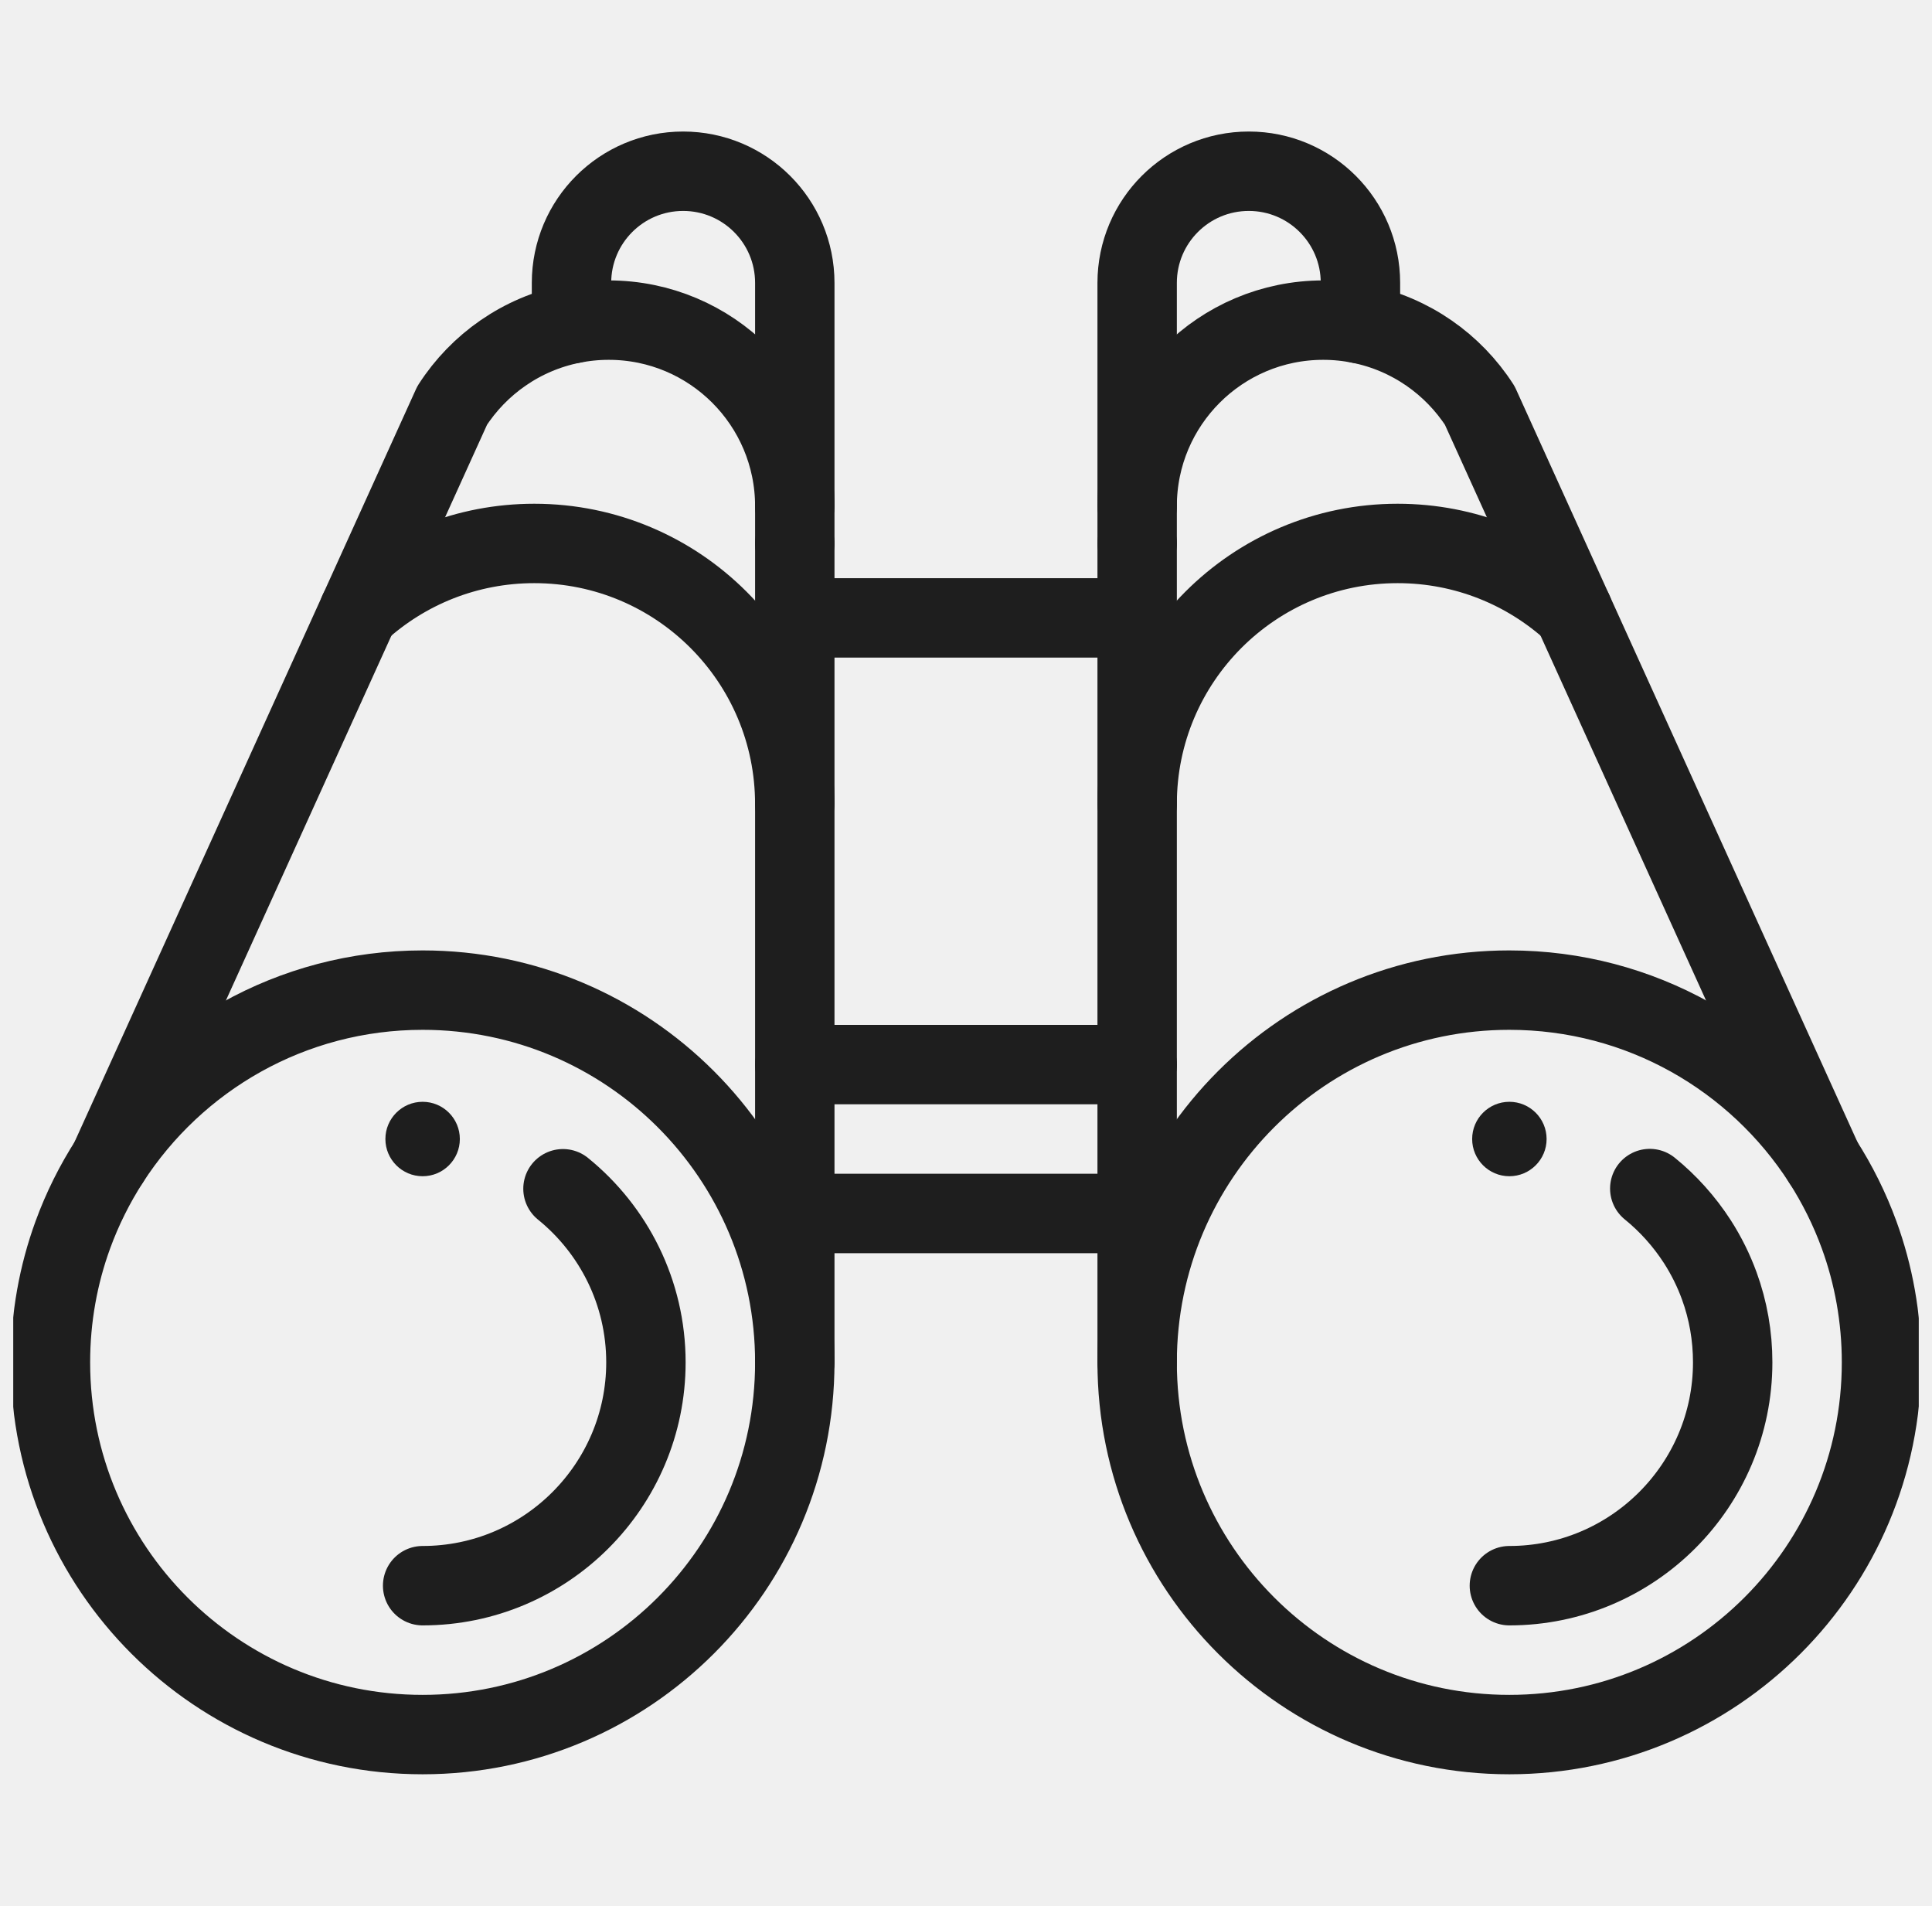
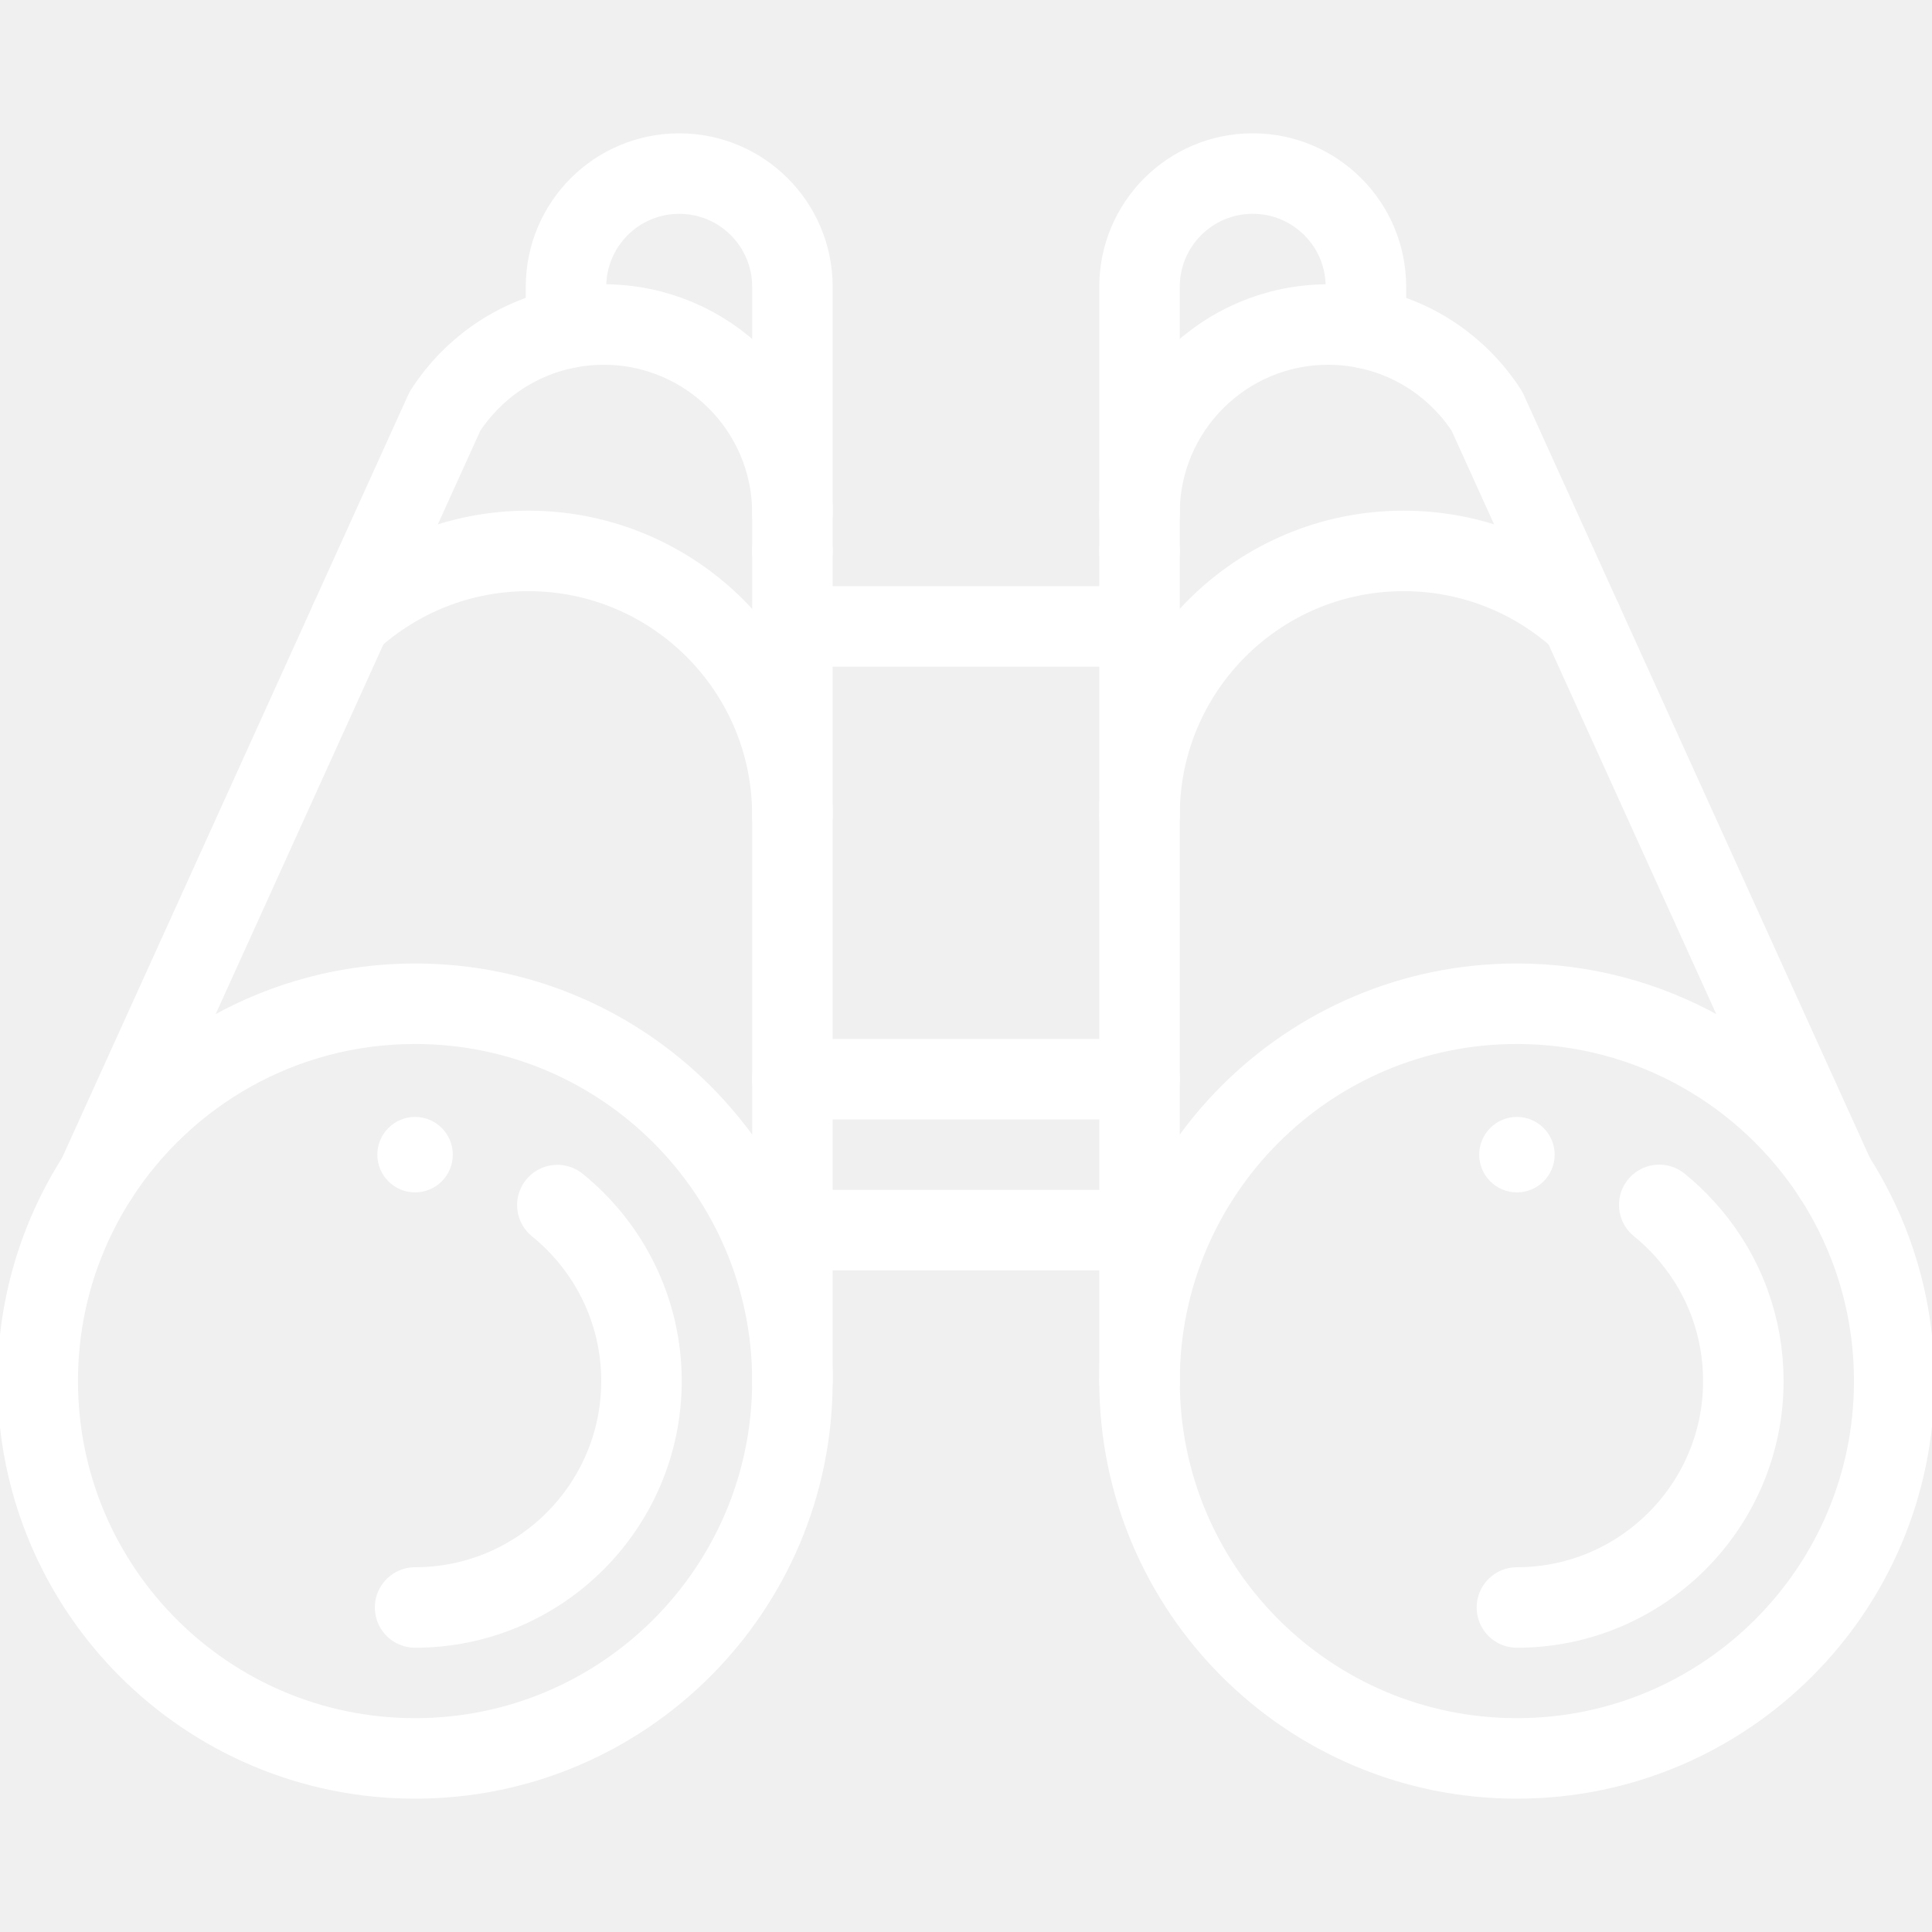
- <svg xmlns="http://www.w3.org/2000/svg" width="73" height="72" viewBox="0 0 73 72" fill="none">
-   <mask id="mask0_1_568" style="mask-type:luminance" maskUnits="userSpaceOnUse" x="0" y="0" width="73" height="72">
-     <path d="M0.5 3.8147e-05H72.5V72H0.5V3.8147e-05Z" fill="white" />
+ <svg xmlns="http://www.w3.org/2000/svg" width="72" height="72" viewBox="0 0 72 72" fill="none">
+   <mask id="mask0_7_8" style="mask-type:luminance" maskUnits="userSpaceOnUse" x="0" y="0" width="72" height="72">
+     <path d="M0 3.8147e-05H72V72H0V3.8147e-05Z" fill="white" />
  </mask>
-   <g mask="url(#mask0_1_568)">
-     <path d="M57.031 41.625C57.807 41.625 58.438 42.255 58.438 43.031C58.438 43.807 57.807 44.437 57.031 44.437C56.255 44.437 55.625 43.807 55.625 43.031C55.625 42.255 56.255 41.625 57.031 41.625Z" fill="#1E1E1E" />
-     <path d="M15.969 41.625C16.745 41.625 17.375 42.255 17.375 43.031C17.375 43.807 16.745 44.437 15.969 44.437C15.193 44.437 14.562 43.807 14.562 43.031C14.562 42.255 15.193 41.625 15.969 41.625Z" fill="#1E1E1E" />
-     <path d="M30.031 51.469C30.031 59.236 23.735 65.531 15.969 65.531C8.202 65.531 1.906 59.236 1.906 51.469C1.906 49.777 2.204 48.157 2.751 46.655C3.111 45.668 3.578 44.734 4.137 43.865C6.64 39.98 11.003 37.406 15.969 37.406C23.735 37.406 30.031 43.702 30.031 51.469Z" stroke="#1E1E1E" stroke-width="3" stroke-miterlimit="10" stroke-linecap="round" stroke-linejoin="round" />
-     <path d="M21.272 44.91C23.183 46.458 24.406 48.824 24.406 51.469C24.406 56.122 20.622 59.906 15.969 59.906" stroke="#1E1E1E" stroke-width="3" stroke-miterlimit="10" stroke-linecap="round" stroke-linejoin="round" />
-     <path d="M68.862 43.865C69.42 44.734 69.887 45.668 70.247 46.655C70.794 48.157 71.092 49.777 71.092 51.469C71.092 59.235 64.796 65.531 57.029 65.531C49.263 65.531 42.967 59.235 42.967 51.469C42.967 43.702 49.263 37.406 57.029 37.406C61.995 37.406 66.358 39.98 68.862 43.865Z" stroke="#1E1E1E" stroke-width="3" stroke-miterlimit="10" stroke-linecap="round" stroke-linejoin="round" />
-     <path d="M62.336 44.903C63.028 45.464 63.636 46.138 64.136 46.912C64.472 47.435 64.75 47.997 64.961 48.575C65.299 49.501 65.469 50.472 65.469 51.469C65.469 56.122 61.684 59.906 57.031 59.906" stroke="#1E1E1E" stroke-width="3" stroke-miterlimit="10" stroke-linecap="round" stroke-linejoin="round" />
-     <path d="M42.967 20.531V23.344V30.375V40.219V45.844V51.469" stroke="#1E1E1E" stroke-width="3" stroke-miterlimit="10" stroke-linecap="round" stroke-linejoin="round" />
-     <path d="M68.862 43.865L59.441 23.099L55.914 15.322C54.906 13.757 53.293 12.618 51.404 12.236C50.95 12.143 50.479 12.094 49.998 12.094C46.115 12.094 42.967 15.242 42.967 19.125" stroke="#1E1E1E" stroke-width="3" stroke-miterlimit="10" stroke-linecap="round" stroke-linejoin="round" />
-     <path d="M30.031 19.125C30.031 15.242 26.882 12.094 23 12.094C22.519 12.094 22.048 12.143 21.593 12.236C19.705 12.618 18.092 13.757 17.084 15.322L13.557 23.099L4.136 43.865" stroke="#1E1E1E" stroke-width="3" stroke-miterlimit="10" stroke-linecap="round" stroke-linejoin="round" />
-     <path d="M30.031 51.469V45.844V40.219V30.375V23.344V20.531" stroke="#1E1E1E" stroke-width="3" stroke-miterlimit="10" stroke-linecap="round" stroke-linejoin="round" />
-     <path d="M30.031 45.844H42.969" stroke="#1E1E1E" stroke-width="3" stroke-miterlimit="10" stroke-linecap="round" stroke-linejoin="round" />
-     <path d="M30.031 40.219H42.969" stroke="#1E1E1E" stroke-width="3" stroke-miterlimit="10" stroke-linecap="round" stroke-linejoin="round" />
-     <path d="M30.031 23.344H42.969" stroke="#1E1E1E" stroke-width="3" stroke-miterlimit="10" stroke-linecap="round" stroke-linejoin="round" />
-     <path d="M42.967 20.531V19.125V10.687C42.967 8.357 44.855 6.469 47.185 6.469C49.516 6.469 51.404 8.357 51.404 10.687V12.234" stroke="#1E1E1E" stroke-width="3" stroke-miterlimit="10" stroke-linecap="round" stroke-linejoin="round" />
-     <path d="M21.594 12.234V10.688C21.594 8.357 23.482 6.469 25.812 6.469C28.143 6.469 30.031 8.357 30.031 10.688V19.125V20.531" stroke="#1E1E1E" stroke-width="3" stroke-miterlimit="10" stroke-linecap="round" stroke-linejoin="round" />
-     <path d="M42.967 30.375C42.967 24.938 47.374 20.531 52.81 20.531C55.364 20.531 57.692 21.504 59.441 23.099" stroke="#1E1E1E" stroke-width="3" stroke-miterlimit="10" stroke-linecap="round" stroke-linejoin="round" />
-     <path d="M13.556 23.099C15.306 21.504 17.633 20.531 20.187 20.531C25.623 20.531 30.03 24.938 30.03 30.375" stroke="#1E1E1E" stroke-width="3" stroke-miterlimit="10" stroke-linecap="round" stroke-linejoin="round" />
+   <g mask="url(#mask0_7_8)">
+     <path d="M56.531 41.625C57.307 41.625 57.938 42.255 57.938 43.031C57.938 43.807 57.307 44.437 56.531 44.437C55.755 44.437 55.125 43.807 55.125 43.031C55.125 42.255 55.755 41.625 56.531 41.625Z" fill="white" />
+     <path d="M15.469 41.625C16.245 41.625 16.875 42.255 16.875 43.031C16.875 43.807 16.245 44.437 15.469 44.437C14.693 44.437 14.062 43.807 14.062 43.031C14.062 42.255 14.693 41.625 15.469 41.625Z" fill="white" />
+     <path d="M29.531 51.469C29.531 59.236 23.235 65.531 15.469 65.531C7.702 65.531 1.406 59.236 1.406 51.469C1.406 49.777 1.704 48.157 2.251 46.655C2.611 45.668 3.078 44.734 3.636 43.865C6.139 39.98 10.503 37.406 15.469 37.406C23.235 37.406 29.531 43.702 29.531 51.469Z" stroke="white" stroke-width="3" stroke-miterlimit="10" stroke-linecap="round" stroke-linejoin="round" />
+     <path d="M20.771 44.91C22.683 46.458 23.906 48.823 23.906 51.468C23.906 56.122 20.122 59.906 15.469 59.906" stroke="white" stroke-width="3" stroke-miterlimit="10" stroke-linecap="round" stroke-linejoin="round" />
+     <path d="M68.362 43.865C68.92 44.734 69.387 45.668 69.747 46.655C70.294 48.157 70.592 49.777 70.592 51.468C70.592 59.235 64.296 65.531 56.529 65.531C48.763 65.531 42.467 59.235 42.467 51.468C42.467 43.702 48.763 37.406 56.529 37.406C61.495 37.406 65.858 39.98 68.362 43.865Z" stroke="white" stroke-width="3" stroke-miterlimit="10" stroke-linecap="round" stroke-linejoin="round" />
+     <path d="M61.835 44.903C62.527 45.464 63.136 46.137 63.635 46.912C63.971 47.435 64.25 47.996 64.461 48.574C64.798 49.501 64.969 50.471 64.969 51.468C64.969 56.122 61.184 59.906 56.531 59.906" stroke="white" stroke-width="3" stroke-miterlimit="10" stroke-linecap="round" stroke-linejoin="round" />
+     <path d="M42.467 20.531V23.343V30.375V40.218V45.843V51.468" stroke="white" stroke-width="3" stroke-miterlimit="10" stroke-linecap="round" stroke-linejoin="round" />
+     <path d="M68.362 43.865L58.941 23.099L55.414 15.322C54.406 13.757 52.793 12.618 50.904 12.236C50.45 12.143 49.979 12.094 49.498 12.094C45.615 12.094 42.467 15.242 42.467 19.125" stroke="white" stroke-width="3" stroke-miterlimit="10" stroke-linecap="round" stroke-linejoin="round" />
+     <path d="M29.531 19.125C29.531 15.242 26.382 12.094 22.5 12.094C22.019 12.094 21.548 12.143 21.093 12.236C19.205 12.618 17.592 13.757 16.584 15.322L13.057 23.099L3.636 43.865" stroke="white" stroke-width="3" stroke-miterlimit="10" stroke-linecap="round" stroke-linejoin="round" />
+     <path d="M29.531 51.468V45.843V40.218V30.375V23.343V20.531" stroke="white" stroke-width="3" stroke-miterlimit="10" stroke-linecap="round" stroke-linejoin="round" />
+     <path d="M29.531 45.843H42.469" stroke="white" stroke-width="3" stroke-miterlimit="10" stroke-linecap="round" stroke-linejoin="round" />
+     <path d="M29.531 40.218H42.469" stroke="white" stroke-width="3" stroke-miterlimit="10" stroke-linecap="round" stroke-linejoin="round" />
+     <path d="M29.531 23.344H42.469" stroke="white" stroke-width="3" stroke-miterlimit="10" stroke-linecap="round" stroke-linejoin="round" />
+     <path d="M42.467 20.531V19.125V10.687C42.467 8.357 44.355 6.468 46.685 6.468C49.016 6.468 50.904 8.357 50.904 10.687V12.234" stroke="white" stroke-width="3" stroke-miterlimit="10" stroke-linecap="round" stroke-linejoin="round" />
+     <path d="M21.094 12.234V10.688C21.094 8.357 22.982 6.469 25.312 6.469C27.643 6.469 29.531 8.357 29.531 10.688V19.125V20.531" stroke="white" stroke-width="3" stroke-miterlimit="10" stroke-linecap="round" stroke-linejoin="round" />
+     <path d="M42.467 30.375C42.467 24.938 46.874 20.531 52.31 20.531C54.864 20.531 57.192 21.504 58.941 23.099" stroke="white" stroke-width="3" stroke-miterlimit="10" stroke-linecap="round" stroke-linejoin="round" />
+     <path d="M13.056 23.099C14.806 21.504 17.133 20.531 19.687 20.531C25.123 20.531 29.53 24.938 29.53 30.375" stroke="white" stroke-width="3" stroke-miterlimit="10" stroke-linecap="round" stroke-linejoin="round" />
  </g>
</svg>
